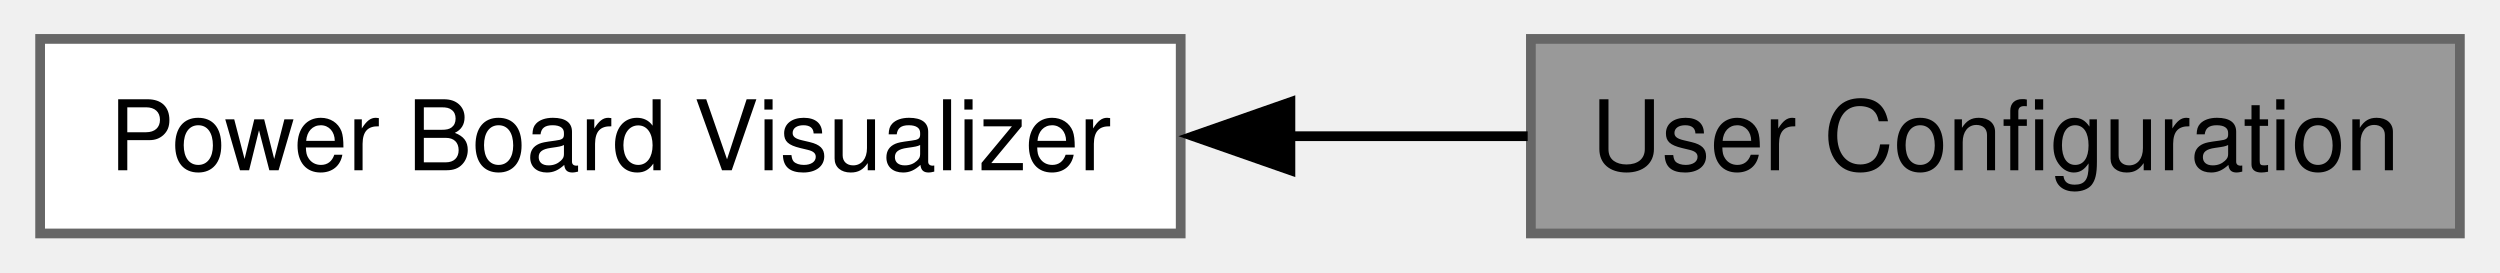
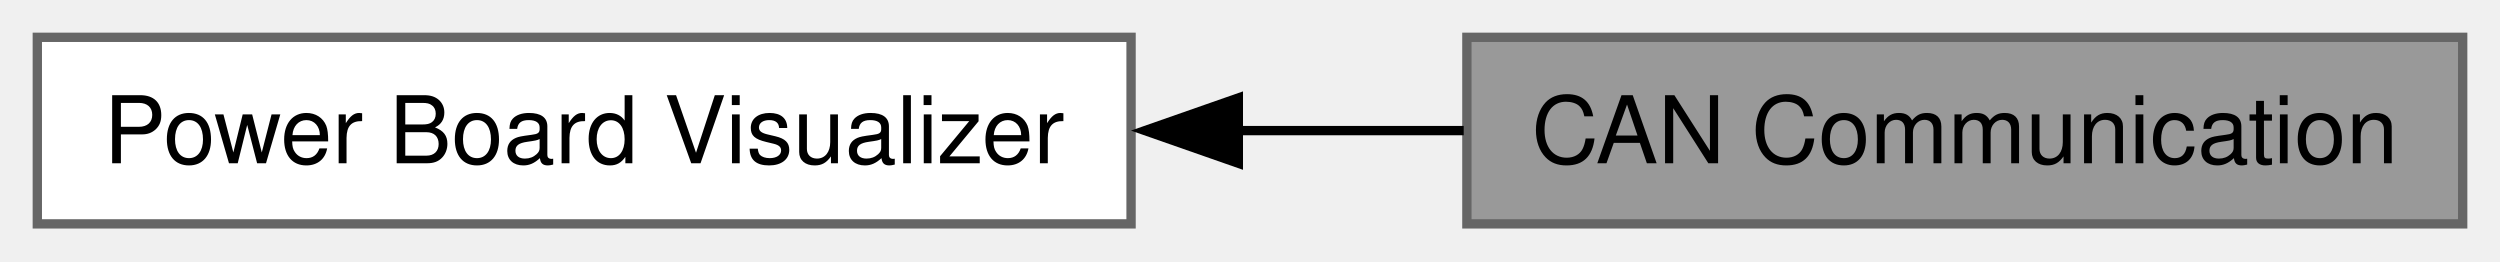
- <svg xmlns="http://www.w3.org/2000/svg" xmlns:xlink="http://www.w3.org/1999/xlink" width="257pt" height="28pt" viewBox="0.00 0.00 256.75 28.00">
+ <svg xmlns="http://www.w3.org/2000/svg" xmlns:xlink="http://www.w3.org/1999/xlink" width="268pt" height="28pt" viewBox="0.00 0.00 268.00 28.00">
  <g id="graph0" class="graph" transform="scale(1 1) rotate(0) translate(4 24)">
    <g id="Node000001" class="node">
      <g id="a_Node000001">
-         <a xlink:title="This provides a mechanism to abstract away the underlying physical layer by using function pointers,...">
-           <polygon fill="#999999" stroke="#666666" points="248.75,-20 153.25,-20 153.25,0 248.75,0 248.75,-20" />
-           <text text-anchor="middle" x="201" y="-6.5" font-family="Helvetica,sans-Serif" font-size="10.00">User Configuration</text>
+         <a xlink:title="This abstracts the MCC driver api.">
+           <polygon fill="#999999" stroke="#666666" points="260,-20 153.25,-20 153.25,0 260,0 260,-20" />
+           <text text-anchor="middle" x="206.62" y="-6.5" font-family="Helvetica,sans-Serif" font-size="10.00">CAN Communication</text>
        </a>
      </g>
    </g>
    <g id="Node000002" class="node">
      <g id="a_Node000002">
-         <a xlink:href="a00520.html" target="_top" xlink:title="Driver for Power Board Visualizer.">
+         <a xlink:href="a00523.html" target="_top" xlink:title="Driver for Power Board Visualizer.">
          <polygon fill="white" stroke="#666666" points="117.25,-20 0,-20 0,0 117.25,0 117.25,-20" />
          <text text-anchor="middle" x="58.62" y="-6.5" font-family="Helvetica,sans-Serif" font-size="10.00">Power Board Visualizer</text>
        </a>
      </g>
    </g>
    <g id="edge1" class="edge">
-       <path fill="none" stroke="black" d="M128.39,-10C136.7,-10 145.03,-10 152.92,-10" />
-       <polygon fill="black" stroke="black" points="128.53,-6.5 118.53,-10 128.53,-13.5 128.53,-6.5" />
+       <path fill="none" stroke="black" d="M128.47,-10C136.69,-10 144.97,-10 152.91,-10" />
+       <polygon fill="black" stroke="black" points="128.75,-6.5 118.75,-10 128.75,-13.5 128.75,-6.5" />
    </g>
  </g>
</svg>
